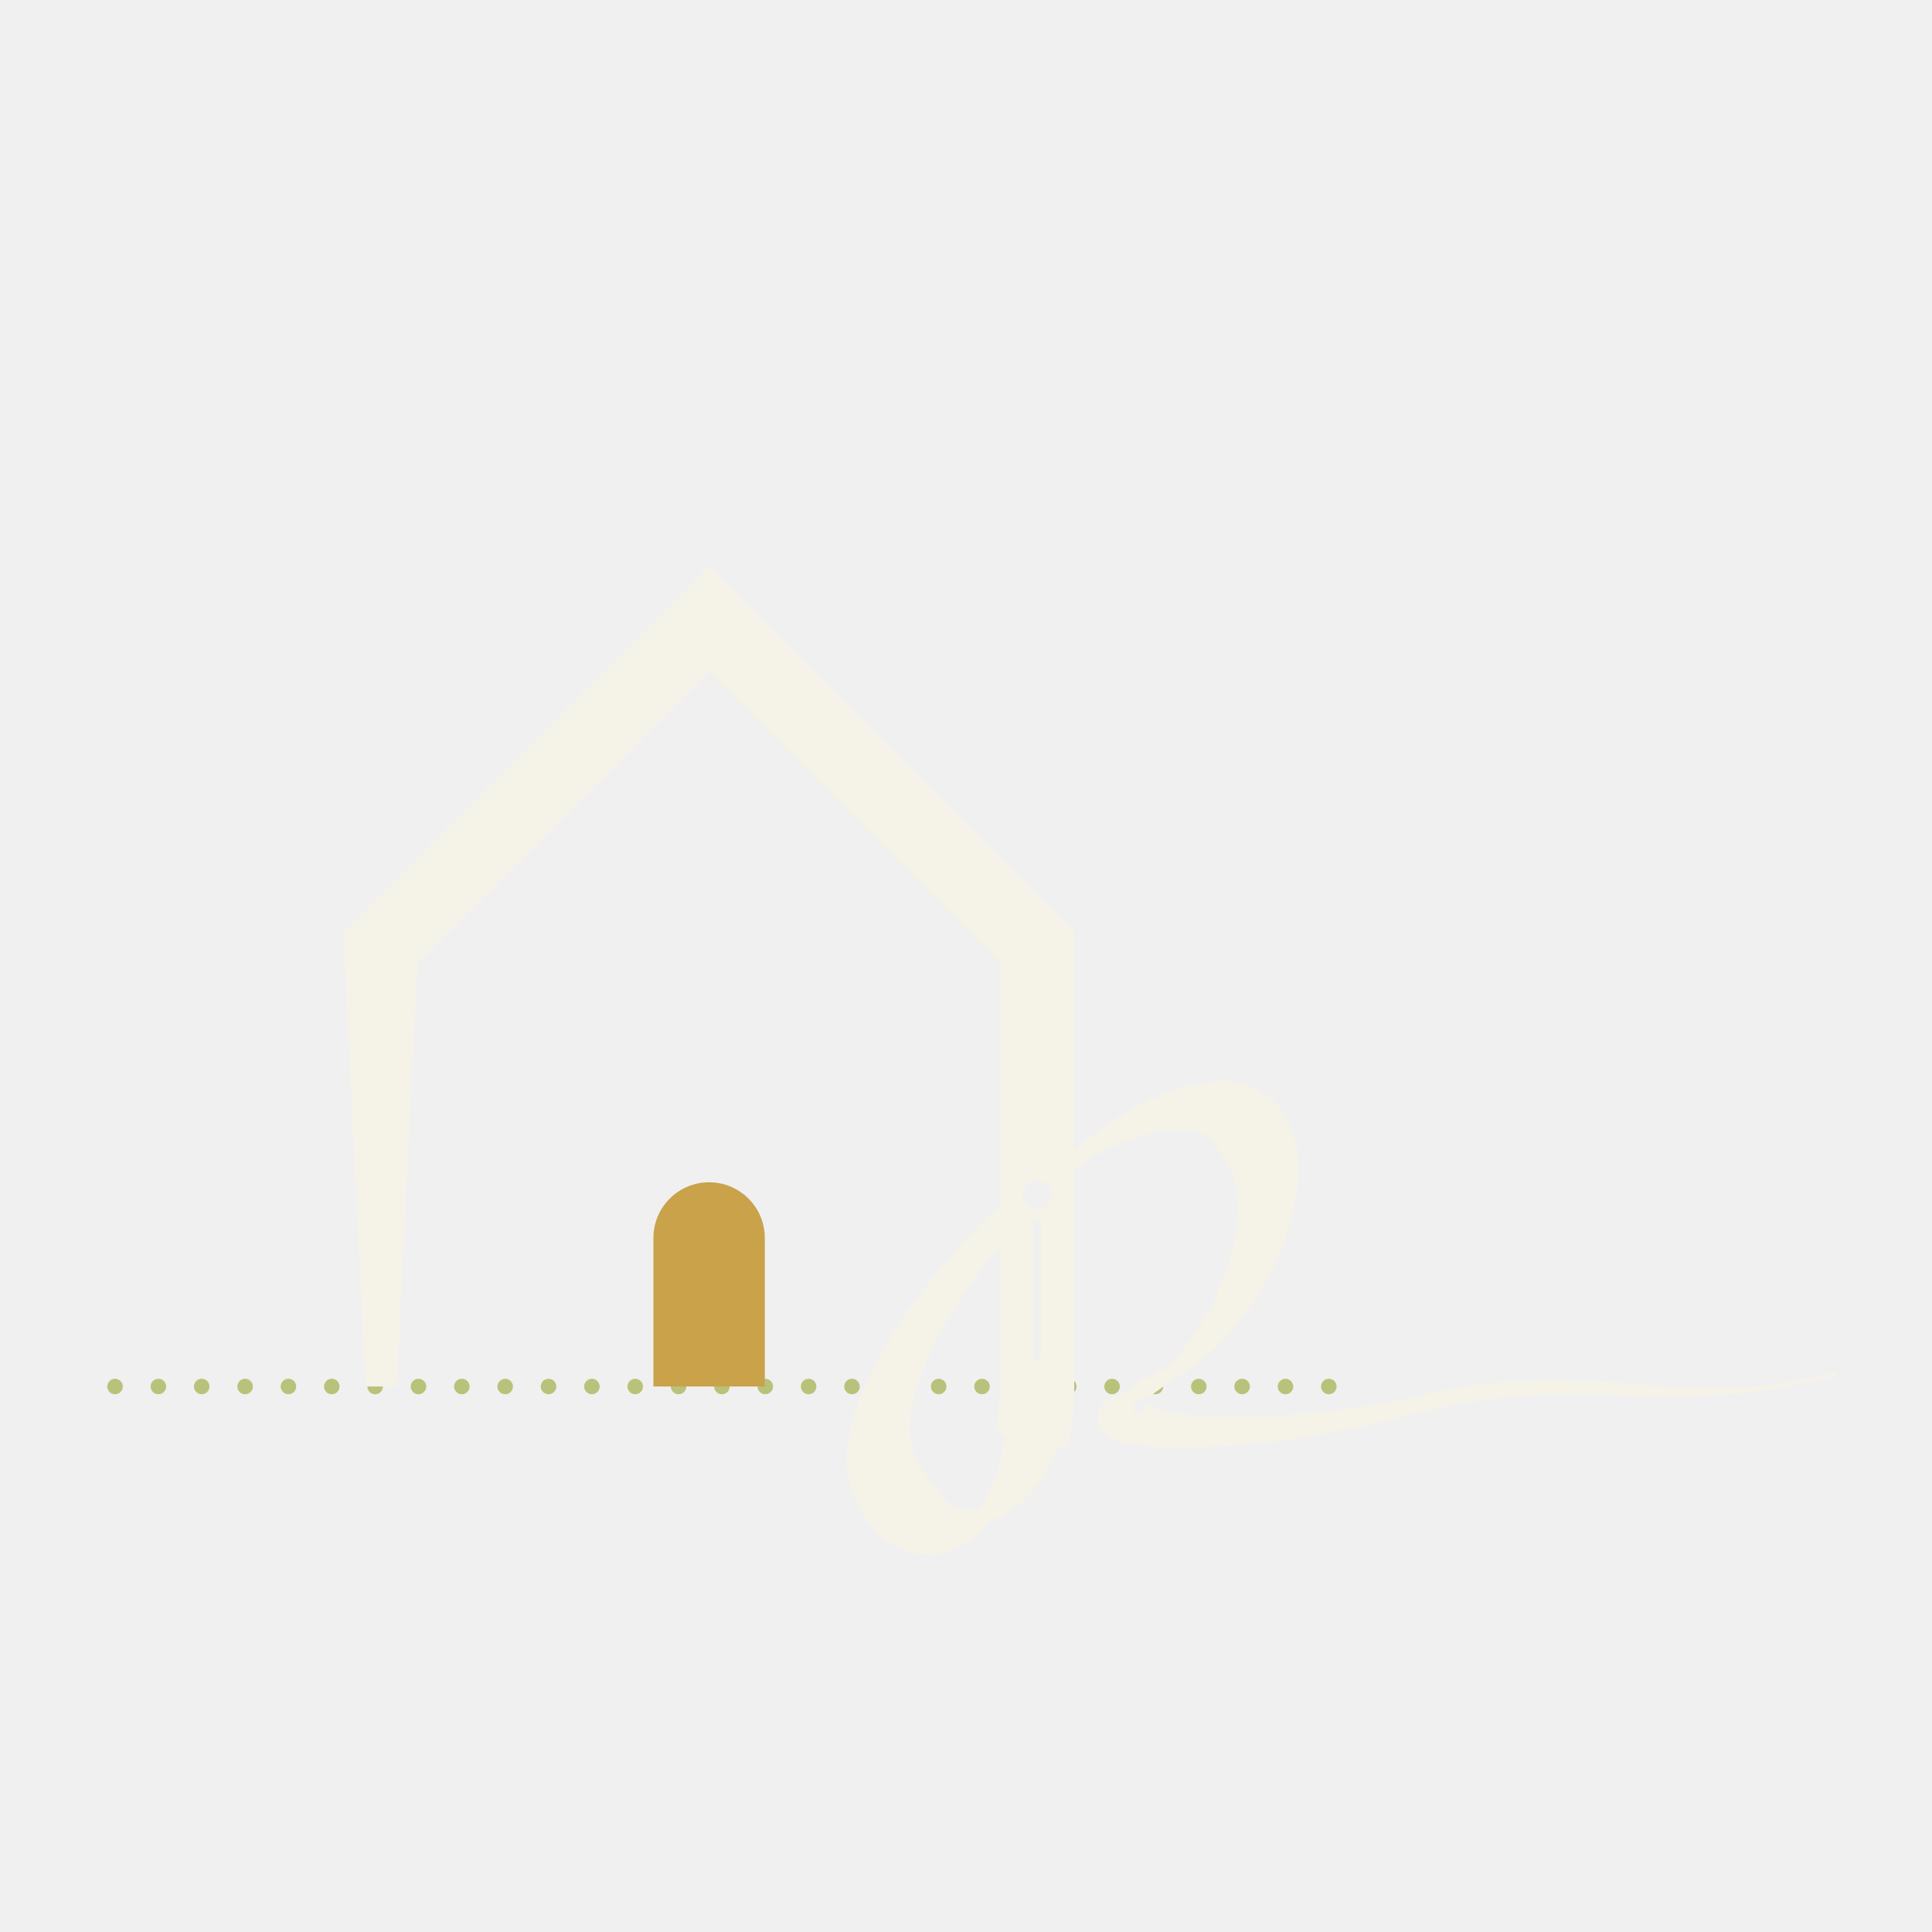
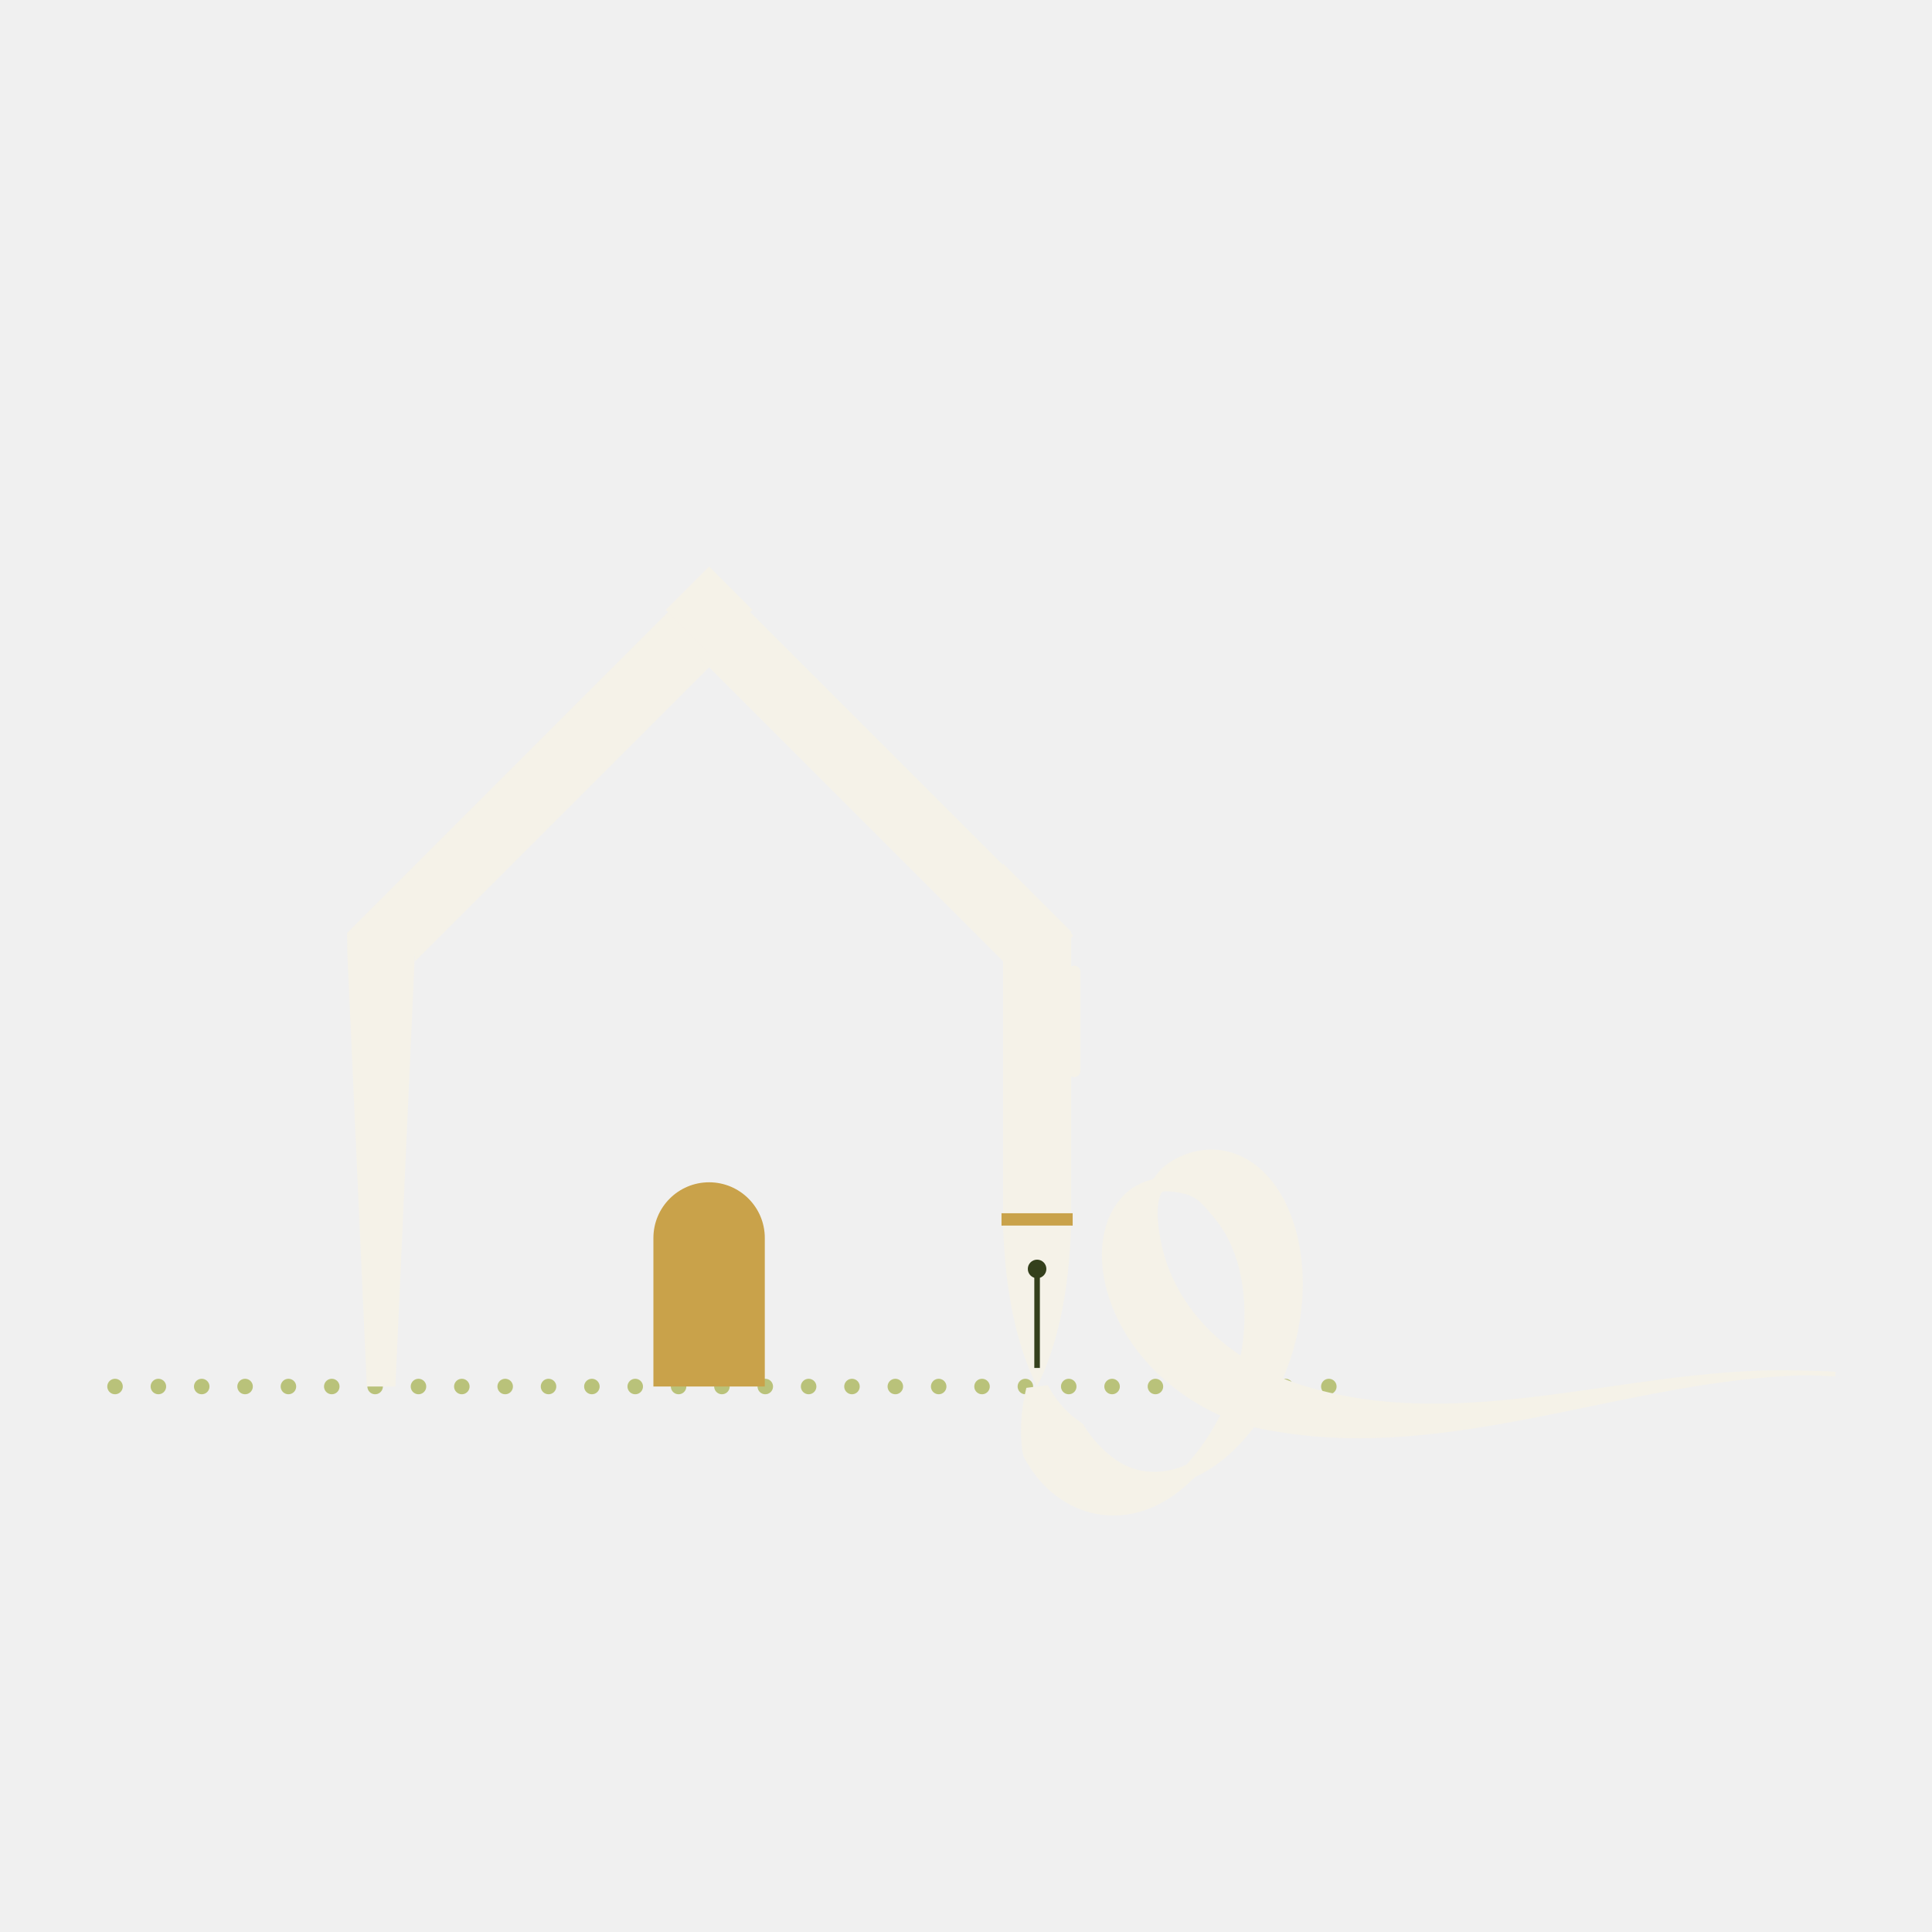
<svg xmlns="http://www.w3.org/2000/svg" viewBox="0 0 512 512" width="512" height="512">
  <g transform="translate(-22 46) scale(0.82)">
-     <defs>
-       <mask id="nib1">
-         <rect x="-200" y="-200" width="1600" height="1000" fill="white" />
-         <rect x="360.8" y="338" width="2.4" height="46" rx="1.2" fill="black" />
-         <circle cx="362" cy="330" r="4.6" fill="black" />
-       </mask>
-     </defs>
    <path d="M64 392H470" fill="none" stroke="#B9C27A" stroke-width="5" stroke-linecap="round" stroke-dasharray="0.01 14" />
    <path d="M238 392V344a18 18 0 0 1 36 0v48z" fill="#C9A24A" />
-     <path d="M155.04 392.00L155.14 389.97L155.24 387.94L155.34 385.91L155.44 383.89L155.54 381.86L155.64 379.83L155.74 377.80L155.84 375.77L155.93 373.74L156.03 371.71L156.13 369.69L156.23 367.66L156.33 365.63L156.43 363.60L156.53 361.57L156.63 359.54L156.73 357.51L156.83 355.49L156.93 353.46L157.03 351.43L157.13 349.40L157.23 347.37L157.33 345.34L157.43 343.31L157.53 341.29L157.63 339.26L157.72 337.23L157.82 335.20L157.92 333.17L158.02 331.14L158.12 329.11L158.22 327.09L158.32 325.06L158.42 323.03L158.52 321.00L158.62 318.97L158.72 316.94L158.82 314.91L158.92 312.89L159.02 310.86L159.12 308.83L159.22 306.80L159.32 304.77L159.41 302.74L159.51 300.71L159.61 298.69L159.71 296.66L159.81 294.63L159.91 292.60L160.01 290.57L160.11 288.54L160.21 286.51L160.31 284.49L160.41 282.46L160.51 280.43L160.61 278.40L160.71 276.37L160.81 274.34L160.91 272.31L161.01 270.29L161.11 268.26L161.20 266.23L161.30 264.20L161.40 262.17L161.50 260.14L161.60 258.11L161.70 256.09L161.80 254.06L161.90 252.03L162.00 254.97L160.00 256.97L161.51 255.46L163.03 253.94L164.54 252.43L166.06 250.91L167.57 249.40L169.09 247.89L170.60 246.37L172.11 244.86L173.63 243.34L175.14 241.83L176.66 240.31L178.17 238.80L179.69 237.29L181.20 235.77L182.71 234.26L184.23 232.74L185.74 231.23L187.26 229.71L188.77 228.20L190.29 226.69L191.80 225.17L193.31 223.66L194.83 222.14L196.34 220.63L197.86 219.11L199.37 217.60L200.89 216.09L202.40 214.57L203.91 213.06L205.43 211.54L206.94 210.03L208.46 208.51L209.97 207.00L211.49 205.49L213.00 203.97L214.51 202.46L216.03 200.94L217.54 199.43L219.06 197.91L220.57 196.40L222.09 194.89L223.60 193.37L225.11 191.86L226.63 190.34L228.14 188.83L229.66 187.31L231.17 185.80L232.69 184.29L234.20 182.77L235.71 181.26L237.23 179.74L238.74 178.23L240.26 176.71L241.77 175.20L243.29 173.69L244.80 172.17L246.31 170.66L247.83 169.14L249.34 167.63L250.86 166.11L252.37 164.60L253.89 163.09L255.40 161.57L256.91 160.06L258.43 158.54L259.94 157.03L261.46 155.51L262.97 154.00L256.00 160.97L249.03 154.00L250.54 155.51L252.06 157.03L253.57 158.54L255.09 160.06L256.60 161.57L258.11 163.09L259.63 164.60L261.14 166.11L262.66 167.63L264.17 169.14L265.69 170.66L267.20 172.17L268.71 173.69L270.23 175.20L271.74 176.71L273.26 178.23L274.77 179.74L276.29 181.26L277.80 182.77L279.31 184.29L280.83 185.80L282.34 187.31L283.86 188.83L285.37 190.34L286.89 191.86L288.40 193.37L289.91 194.89L291.43 196.40L292.94 197.91L294.46 199.43L295.97 200.94L297.49 202.46L299.00 203.97L300.51 205.49L302.03 207.00L303.54 208.51L305.06 210.03L306.57 211.54L308.09 213.06L309.60 214.57L311.11 216.09L312.63 217.60L314.14 219.11L315.66 220.63L317.17 222.14L318.69 223.66L320.20 225.17L321.71 226.69L323.23 228.20L324.74 229.71L326.26 231.23L327.77 232.74L329.29 234.26L330.80 235.77L332.31 237.29L333.83 238.80L335.34 240.31L336.86 241.83L338.37 243.34L339.89 244.86L341.40 246.37L342.91 247.89L344.43 249.40L345.94 250.91L347.46 252.43L348.97 253.94L350.49 255.46L352.00 256.97L350.00 254.97L350.00 252.03L350.00 254.06L350.00 256.09L350.00 258.11L350.00 260.14L350.00 262.17L350.00 264.20L350.00 266.23L350.00 268.26L350.00 270.29L350.00 272.31L350.00 274.34L350.00 276.37L350.00 278.40L350.00 280.43L350.00 282.46L350.00 284.49L350.00 286.51L350.00 288.54L350.00 290.57L350.00 292.60L350.00 294.63L350.00 296.66L350.00 298.69L350.00 300.71L350.00 302.74L350.00 304.77L350.00 306.80L350.00 308.83L350.00 310.86L350.00 312.89L350.00 314.91L350.00 316.94L350.00 318.97L350.00 321.00L350.00 323.03L350.00 325.06L350.00 327.09L350.00 329.11L350.00 331.14L350.00 333.17L350.00 335.20L350.00 337.23L350.00 339.26L350.00 341.29L350.00 343.31L350.00 345.34L350.00 347.37L350.00 349.40L350.00 351.43L350.00 353.46L350.00 355.49L350.00 357.51L350.00 359.54L350.00 361.57L350.00 363.60L350.00 365.63L350.00 367.66L350.00 369.69L350.00 371.71L350.00 373.74L350.00 375.77L350.00 377.80L350.00 379.83L350.00 381.86L350.00 383.89L350.00 385.91L350.00 387.94L350.00 389.97L350.00 391.93L349.98 393.75L349.92 395.44L349.82 397.09L349.68 398.69L349.51 400.24L349.30 401.74L349.06 403.19L348.79 404.59L348.49 405.94L351.38 408.11L351.20 409.51L351.00 410.88L350.77 412.22L350.53 413.52L350.26 414.80L349.98 416.04L349.67 417.26L349.35 418.45L349.00 419.61L348.64 420.75L348.26 421.86L347.86 422.95L347.44 424.01L347.00 425.05L346.54 426.07L346.06 427.07L345.55 428.05L345.02 429.01L344.47 429.95L343.88 430.87L342.93 431.25L341.90 431.42L340.89 431.51L339.91 431.54L338.96 431.51L338.05 431.41L337.17 431.25L336.34 431.04L335.56 430.78L334.83 430.48L334.15 430.14L333.52 429.77L332.95 429.37L332.42 428.96L331.95 428.53L331.52 428.10L331.13 427.66L330.78 427.23L330.45 426.80L330.16 426.39L329.88 425.98L329.61 425.57L329.34 425.18L329.07 424.78L328.80 424.39L328.51 423.99L328.21 423.58L327.90 423.15L327.56 422.70L327.21 422.22L326.84 421.71L326.45 421.15L326.04 420.55L325.62 419.90L325.20 419.20L324.77 418.44L324.33 417.61L323.90 416.73L323.47 415.77L323.05 414.86L322.64 414.10L322.24 413.32L321.86 412.42L321.52 411.38L321.23 410.22L321.02 408.93L320.87 407.54L320.81 406.05L320.84 404.46L320.95 402.79L321.15 401.05L321.43 399.24L321.81 397.36L322.27 395.43L322.81 393.46L323.43 391.44L324.13 389.38L324.91 387.28L325.76 385.16L326.68 383.01L327.67 380.83L328.73 378.64L329.85 376.43L331.04 374.21L332.28 371.98L333.58 369.74L334.93 367.50L336.34 365.25L337.79 363.01L339.30 360.77L340.85 358.54L342.44 356.31L344.07 354.10L345.74 351.90L347.45 349.72L349.19 347.55L350.96 345.41L352.77 343.29L354.60 341.19L356.45 339.12L358.33 337.09L360.24 335.08L362.16 333.11L364.10 331.17L366.05 329.27L368.02 327.41L370.00 325.59L371.99 323.82L373.99 322.09L375.99 320.41L378.08 318.89L380.30 317.62L382.51 316.43L384.72 315.31L386.91 314.28L389.10 313.33L391.27 312.46L393.42 311.69L395.54 311.01L397.64 310.43L399.70 309.95L401.72 309.58L403.70 309.31L405.62 309.14L407.48 309.09L409.28 309.14L410.99 309.30L412.63 309.55L414.17 309.91L415.58 310.38L416.53 310.90L417.39 311.43L418.13 311.99L418.75 312.55L419.26 313.11L419.68 313.64L420.01 314.15L420.29 314.63L420.53 315.07L420.74 315.48L420.96 315.86L421.19 316.24L421.44 316.62L421.71 317.02L422.01 317.44L422.34 317.91L422.68 318.44L423.04 319.02L423.42 319.67L423.82 320.38L424.22 321.17L424.61 322.02L424.98 322.95L425.32 323.95L425.63 325.01L425.91 326.14L426.15 327.33L426.35 328.57L426.51 329.86L426.63 331.20L426.71 332.59L426.74 334.01L426.72 335.47L426.66 336.97L426.56 338.49L426.41 340.04L426.22 341.61L425.98 343.20L425.69 344.81L425.36 346.43L424.99 348.07L424.58 349.72L424.12 351.37L423.62 353.02L423.08 354.68L422.50 356.34L421.88 358.00L421.22 359.65L420.52 361.29L419.79 362.93L419.01 364.56L418.20 366.17L417.35 367.77L416.47 369.35L415.54 370.91L414.59 372.46L413.59 373.98L412.57 375.48L411.51 376.95L410.41 378.40L409.28 379.82L408.11 381.21L406.91 382.57L405.68 383.89L404.40 385.18L403.10 386.44L401.55 387.35L399.94 388.12L398.31 388.83L396.68 389.51L395.37 390.22L394.21 391.11L393.17 392.02L392.28 392.94L391.26 393.53L390.17 393.93L389.09 394.31L387.99 394.71L386.84 395.16L385.63 395.74L384.35 396.55L383.10 397.72L382.08 399.31L381.51 401.24L381.56 403.29L382.19 405.17L383.21 406.69L384.43 407.85L385.70 408.69L386.98 409.31L388.23 409.78L389.46 410.14L390.69 410.43L391.92 410.67L393.16 410.87L394.43 411.05L395.73 411.20L397.06 411.33L398.44 411.45L399.85 411.55L401.32 411.63L402.82 411.69L404.38 411.74L405.98 411.78L407.62 411.79L409.32 411.79L411.05 411.78L412.84 411.74L414.66 411.69L416.53 411.62L418.43 411.54L420.38 411.43L422.37 411.31L424.39 411.17L426.44 411.01L428.54 410.83L430.66 410.63L432.81 410.42L435.00 410.18L437.21 409.92L439.44 409.65L441.70 409.35L443.99 409.04L446.29 408.70L448.62 408.35L450.96 407.97L453.31 407.58L455.69 407.16L458.07 406.73L460.47 406.27L462.87 405.79L465.28 405.29L467.70 404.77L470.12 404.23L472.54 403.67L474.97 403.09L477.39 402.48L479.81 401.85L482.23 401.20L484.63 400.56L486.99 399.96L489.30 399.43L491.58 398.93L493.83 398.47L496.05 398.04L498.23 397.64L500.38 397.28L502.50 396.94L504.59 396.64L506.66 396.36L508.70 396.10L510.71 395.88L512.70 395.67L514.67 395.49L516.62 395.33L518.54 395.20L520.45 395.08L522.34 394.98L524.21 394.89L526.06 394.83L527.90 394.77L529.72 394.74L531.53 394.71L533.33 394.70L535.12 394.69L536.90 394.70L538.67 394.72L540.44 394.74L542.19 394.77L543.94 394.80L545.69 394.84L547.43 394.88L549.17 394.93L550.91 394.97L552.65 395.02L554.39 395.06L556.13 395.10L557.87 395.14L559.61 395.18L561.36 395.20L563.11 395.23L564.87 395.24L566.64 395.25L568.41 395.24L570.19 395.23L571.98 395.20L573.78 395.17L575.59 395.11L577.41 395.04L579.25 394.96L581.10 394.86L582.96 394.74L584.84 394.60L586.73 394.44L588.65 394.26L590.58 394.06L592.53 393.83L594.50 393.58L596.49 393.30L598.50 393.00L600.54 392.67L602.60 392.31L604.69 391.96L606.81 391.58L608.96 391.17L611.13 390.72L613.34 390.24L615.58 389.72L617.85 389.17L620.15 388.58L619.85 387.42L617.56 388.00L615.30 388.53L613.07 389.02L610.88 389.48L608.71 389.90L606.58 390.29L604.47 390.65L602.39 390.97L600.33 391.23L598.30 391.45L596.29 391.65L594.31 391.82L592.35 391.97L590.41 392.09L588.50 392.18L586.60 392.26L584.72 392.31L582.86 392.34L581.02 392.36L579.19 392.35L577.38 392.33L575.58 392.30L573.79 392.25L572.01 392.18L570.24 392.11L568.48 392.03L566.73 391.93L564.98 391.83L563.24 391.72L561.51 391.61L559.78 391.49L558.04 391.36L556.31 391.24L554.58 391.11L552.85 390.98L551.11 390.86L549.38 390.73L547.63 390.61L545.88 390.50L544.12 390.39L542.36 390.28L540.59 390.19L538.80 390.10L537.01 390.03L535.20 389.97L533.38 389.91L531.55 389.88L529.70 389.86L527.83 389.85L525.95 389.86L524.05 389.89L522.13 389.94L520.20 390.01L518.24 390.11L516.26 390.22L514.26 390.36L512.23 390.53L510.18 390.72L508.11 390.94L506.00 391.19L503.88 391.47L501.72 391.77L499.54 392.11L497.32 392.49L495.08 392.89L492.80 393.33L490.49 393.81L488.15 394.32L485.78 394.87L483.37 395.44L480.97 395.97L478.57 396.46L476.16 396.92L473.75 397.36L471.35 397.78L468.94 398.18L466.54 398.56L464.15 398.91L461.76 399.25L459.38 399.56L457.02 399.85L454.66 400.12L452.33 400.37L450.00 400.60L447.70 400.81L445.42 401.00L443.15 401.16L440.92 401.31L438.70 401.43L436.52 401.54L434.36 401.62L432.24 401.69L430.15 401.73L428.09 401.76L426.07 401.76L424.09 401.75L422.16 401.71L420.26 401.66L418.41 401.58L416.60 401.48L414.85 401.37L413.15 401.23L411.50 401.08L409.91 400.90L408.38 400.71L406.90 400.49L405.50 400.25L404.16 400.00L402.90 399.72L401.71 399.43L400.60 399.11L399.58 398.78L398.65 398.43L397.82 398.06L397.09 397.69L396.49 397.30L396.02 396.92L395.69 396.55L395.53 396.22L395.54 395.96L395.73 395.82L396.09 395.88L396.56 396.20L397.01 396.87L397.23 397.86L397.05 398.98L396.44 399.96L395.55 400.56L394.63 400.71L393.87 400.47L393.37 399.97L393.13 399.30L393.15 398.56L393.39 397.76L393.83 396.95L394.56 396.31L395.62 395.96L396.76 395.57L398.00 395.14L399.32 394.49L400.92 393.40L402.47 392.22L403.97 391.00L405.49 389.81L407.19 388.86L408.86 387.85L410.51 386.78L412.13 385.65L413.73 384.47L415.29 383.24L416.83 381.96L418.34 380.63L419.81 379.26L421.25 377.85L422.66 376.39L424.04 374.90L425.38 373.37L426.68 371.81L427.95 370.21L429.18 368.59L430.38 366.94L431.53 365.27L432.65 363.57L433.73 361.85L434.77 360.11L435.78 358.36L436.74 356.58L437.66 354.80L438.54 353.00L439.38 351.19L440.18 349.37L440.94 347.54L441.65 345.70L442.32 343.86L442.94 342.01L443.52 340.16L444.05 338.31L444.54 336.45L444.97 334.59L445.36 332.73L445.69 330.86L445.97 329.00L446.19 327.13L446.35 325.26L446.45 323.39L446.48 321.53L446.44 319.66L446.32 317.79L446.12 315.92L445.82 314.06L445.43 312.20L444.89 310.37L444.23 308.57L443.45 306.79L442.54 305.07L441.49 303.40L440.30 301.81L438.97 300.31L437.51 298.92L435.92 297.65L434.22 296.54L432.41 295.57L430.53 294.78L428.58 294.15L426.60 293.69L424.58 293.39L422.56 293.24L420.53 293.23L418.50 293.35L416.42 293.62L414.03 294.03L411.71 294.52L409.42 295.12L407.17 295.81L404.94 296.59L402.74 297.45L400.56 298.38L398.39 299.38L396.23 300.45L394.08 301.59L391.94 302.79L389.81 304.04L387.68 305.36L385.56 306.74L383.44 308.17L381.32 309.65L379.21 311.19L377.11 312.78L375.01 314.43L372.79 315.94L370.49 317.41L368.21 318.93L365.93 320.52L363.67 322.17L361.42 323.87L359.19 325.62L356.97 327.43L354.77 329.27L352.59 331.17L350.44 333.10L348.31 335.07L346.20 337.08L344.12 339.11L342.07 341.19L340.05 343.28L338.06 345.41L336.11 347.55L334.19 349.72L332.31 351.91L330.46 354.11L328.66 356.33L326.89 358.56L325.17 360.79L323.49 363.04L321.86 365.29L320.27 367.54L318.73 369.80L317.24 372.06L315.80 374.31L314.41 376.56L313.08 378.81L311.80 381.05L310.57 383.28L309.40 385.51L308.29 387.73L307.24 389.94L306.25 392.15L305.32 394.35L304.45 396.54L303.66 398.74L302.93 400.93L302.28 403.13L301.71 405.33L301.23 407.55L300.85 409.78L300.58 412.03L300.43 414.31L300.43 416.61L300.60 418.93L300.95 421.14L301.43 423.09L301.96 424.88L302.56 426.62L303.22 428.32L303.96 429.97L304.75 431.57L305.62 433.11L306.55 434.59L307.56 436.00L308.63 437.35L309.77 438.62L310.97 439.81L312.24 440.92L313.57 441.93L314.95 442.85L316.37 443.66L317.84 444.37L319.34 444.97L320.87 445.46L322.41 445.84L323.97 446.10L325.51 446.24L327.05 446.28L328.57 446.21L330.06 446.03L331.52 445.76L332.94 445.40L334.32 444.95L335.65 444.43L336.93 443.83L338.15 443.17L339.33 442.45L340.45 441.68L341.52 440.86L342.54 439.99L343.51 439.09L344.44 438.16L345.32 437.19L346.16 436.19L347.05 435.31L348.30 434.87L349.54 434.35L350.77 433.75L352.00 433.07L353.22 432.32L354.43 431.49L355.61 430.59L356.78 429.61L357.92 428.56L359.03 427.44L360.11 426.25L361.16 424.99L362.18 423.66L363.16 422.26L364.09 420.80L364.99 419.28L365.84 417.69L366.65 416.04L367.42 414.34L368.13 412.57L371.84 411.47L372.29 409.47L372.68 407.43L373.03 405.35L373.32 403.22L373.56 401.06L373.75 398.85L373.89 396.61L373.97 394.32L374.00 392.07L374.00 389.97L374.00 387.94L374.00 385.91L374.00 383.89L374.00 381.86L374.00 379.83L374.00 377.80L374.00 375.77L374.00 373.74L374.00 371.71L374.00 369.69L374.00 367.66L374.00 365.63L374.00 363.60L374.00 361.57L374.00 359.54L374.00 357.51L374.00 355.49L374.00 353.46L374.00 351.43L374.00 349.40L374.00 347.37L374.00 345.34L374.00 343.31L374.00 341.29L374.00 339.26L374.00 337.23L374.00 335.20L374.00 333.17L374.00 331.14L374.00 329.11L374.00 327.09L374.00 325.06L374.00 323.03L374.00 321.00L374.00 318.97L374.00 316.94L374.00 314.91L374.00 312.89L374.00 310.86L374.00 308.83L374.00 306.80L374.00 304.77L374.00 302.74L374.00 300.71L374.00 298.69L374.00 296.66L374.00 294.63L374.00 292.60L374.00 290.57L374.00 288.54L374.00 286.51L374.00 284.49L374.00 282.46L374.00 280.43L374.00 278.40L374.00 276.37L374.00 274.34L374.00 272.31L374.00 270.29L374.00 268.26L374.00 266.23L374.00 264.20L374.00 262.17L374.00 260.14L374.00 258.11L374.00 256.09L374.00 254.06L374.00 252.03L374.00 245.03L368.97 240.00L367.46 238.49L365.94 236.97L364.43 235.46L362.91 233.94L361.40 232.43L359.89 230.91L358.37 229.40L356.86 227.89L355.34 226.37L353.83 224.86L352.31 223.34L350.80 221.83L349.29 220.31L347.77 218.80L346.26 217.29L344.74 215.77L343.23 214.26L341.71 212.74L340.20 211.23L338.69 209.71L337.17 208.20L335.66 206.69L334.14 205.17L332.63 203.66L331.11 202.14L329.60 200.63L328.09 199.11L326.57 197.60L325.06 196.09L323.54 194.57L322.03 193.06L320.51 191.54L319.00 190.03L317.49 188.51L315.97 187.00L314.46 185.49L312.94 183.97L311.43 182.46L309.91 180.94L308.40 179.43L306.89 177.91L305.37 176.40L303.86 174.89L302.34 173.37L300.83 171.86L299.31 170.34L297.80 168.83L296.29 167.31L294.77 165.80L293.26 164.29L291.74 162.77L290.23 161.26L288.71 159.74L287.20 158.23L285.69 156.71L284.17 155.20L282.66 153.69L281.14 152.17L279.63 150.66L278.11 149.14L276.60 147.63L275.09 146.11L273.57 144.60L272.06 143.09L270.54 141.57L269.03 140.06L267.51 138.54L266.00 137.03L256.00 127.03L246.00 137.03L244.49 138.54L242.97 140.06L241.46 141.57L239.94 143.09L238.43 144.60L236.91 146.11L235.40 147.63L233.89 149.14L232.37 150.66L230.86 152.17L229.34 153.69L227.83 155.20L226.31 156.71L224.80 158.23L223.29 159.74L221.77 161.26L220.26 162.77L218.74 164.29L217.23 165.80L215.71 167.31L214.20 168.83L212.69 170.34L211.17 171.86L209.66 173.37L208.14 174.89L206.63 176.40L205.11 177.91L203.60 179.43L202.09 180.94L200.57 182.46L199.06 183.97L197.54 185.49L196.03 187.00L194.51 188.51L193.00 190.03L191.49 191.54L189.97 193.06L188.46 194.57L186.94 196.09L185.43 197.60L183.91 199.11L182.40 200.63L180.89 202.14L179.37 203.66L177.86 205.17L176.34 206.69L174.83 208.20L173.31 209.71L171.80 211.23L170.29 212.74L168.77 214.26L167.26 215.77L165.74 217.29L164.23 218.80L162.71 220.31L161.20 221.83L159.69 223.34L158.17 224.86L156.66 226.37L155.14 227.89L153.63 229.40L152.11 230.91L150.60 232.43L149.09 233.94L147.57 235.46L146.06 236.97L144.54 238.49L143.03 240.00L138.00 245.03L138.10 252.03L138.20 254.06L138.30 256.09L138.40 258.11L138.50 260.14L138.60 262.17L138.70 264.20L138.80 266.23L138.89 268.26L138.99 270.29L139.09 272.31L139.19 274.34L139.29 276.37L139.39 278.40L139.49 280.43L139.59 282.46L139.69 284.49L139.79 286.51L139.89 288.54L139.99 290.57L140.09 292.60L140.19 294.63L140.29 296.66L140.39 298.69L140.49 300.71L140.59 302.74L140.68 304.77L140.78 306.80L140.88 308.83L140.98 310.86L141.08 312.89L141.18 314.91L141.28 316.94L141.38 318.97L141.48 321.00L141.58 323.03L141.68 325.06L141.78 327.09L141.88 329.11L141.98 331.14L142.08 333.17L142.18 335.20L142.28 337.23L142.37 339.26L142.47 341.29L142.57 343.31L142.67 345.34L142.77 347.37L142.87 349.40L142.97 351.43L143.07 353.46L143.17 355.49L143.27 357.51L143.37 359.54L143.47 361.57L143.57 363.60L143.67 365.63L143.77 367.66L143.87 369.69L143.97 371.71L144.07 373.74L144.16 375.77L144.26 377.80L144.36 379.83L144.46 381.86L144.56 383.89L144.66 385.91L144.76 387.94L144.86 389.97L144.96 392.00Z" fill="#F5F2E8" mask="url(#nib1)" />
+     <path d="M154.62 392.00L154.71 389.97L154.80 387.94L154.89 385.91L154.98 383.89L155.08 381.86L155.17 379.83L155.26 377.80L155.35 375.77L155.44 373.74L155.53 371.71L155.62 369.69L155.71 367.66L155.80 365.63L155.90 363.60L155.99 361.57L156.08 359.54L156.17 357.51L156.26 355.49L156.35 353.46L156.44 351.43L156.53 349.40L156.63 347.37L156.72 345.34L156.81 343.31L156.90 341.29L156.99 339.26L157.08 337.23L157.17 335.20L157.26 333.17L157.35 331.14L157.45 329.11L157.54 327.09L157.63 325.06L157.72 323.03L157.81 321.00L157.90 318.97L157.99 316.94L158.08 314.91L158.17 312.89L158.27 310.86L158.36 308.83L158.45 306.80L158.54 304.77L158.63 302.74L158.72 300.71L158.81 298.69L158.90 296.66L158.99 294.63L159.09 292.60L159.18 290.57L159.27 288.54L159.36 286.51L159.45 284.49L159.54 282.46L159.63 280.43L159.72 278.40L159.82 276.37L159.91 274.34L160.00 272.31L160.09 270.29L160.18 268.26L160.27 266.23L160.36 264.20L160.45 262.17L160.54 260.14L160.64 258.11L160.73 256.09L160.82 254.06L160.91 252.03L161.00 254.56L159.29 256.26L160.81 254.75L162.32 253.24L163.84 251.72L165.35 250.21L166.86 248.69L168.38 247.18L169.89 245.66L171.41 244.15L172.92 242.64L174.44 241.12L175.95 239.61L177.46 238.09L178.98 236.58L180.49 235.06L182.01 233.55L183.52 232.04L185.04 230.52L186.55 229.01L188.06 227.49L189.58 225.98L191.09 224.46L192.61 222.95L194.12 221.44L195.64 219.92L197.15 218.41L198.66 216.89L200.18 215.38L201.69 213.86L203.21 212.35L204.72 210.84L206.24 209.32L207.75 207.81L209.26 206.29L210.78 204.78L212.29 203.26L213.81 201.75L215.32 200.24L216.84 198.72L218.35 197.21L219.86 195.69L221.38 194.18L222.89 192.66L224.41 191.15L225.92 189.64L227.44 188.12L228.95 186.61L230.46 185.09L231.98 183.58L233.49 182.06L235.01 180.55L236.52 179.04L238.04 177.52L239.55 176.01L241.06 174.49L242.58 172.98L244.09 171.46L245.61 169.95L247.12 168.44L248.64 166.92L250.15 165.41L251.66 163.89L253.18 162.38L254.69 160.86L256.21 159.35L257.72 157.84L259.24 156.32L260.75 154.81L262.26 153.29L256.00 159.56L249.79 153.35L251.36 154.92L252.94 156.49L254.51 158.06L256.08 159.64L257.65 161.21L259.22 162.78L260.79 164.35L262.36 165.92L263.94 167.49L265.51 169.06L267.08 170.64L268.65 172.21L270.22 173.78L271.79 175.35L273.36 176.92L274.94 178.49L276.51 180.06L278.08 181.64L279.65 183.21L281.22 184.78L282.79 186.35L284.36 187.92L285.94 189.49L287.51 191.06L289.08 192.64L290.65 194.21L292.22 195.78L293.79 197.35L295.36 198.92L296.94 200.49L298.51 202.06L300.08 203.64L301.65 205.21L303.22 206.78L304.79 208.35L306.36 209.92L307.94 211.49L309.51 213.06L311.08 214.64L312.65 216.21L314.22 217.78L315.79 219.35L317.36 220.92L318.94 222.49L320.51 224.06L322.08 225.64L323.65 227.21L325.22 228.78L326.79 230.35L328.36 231.92L329.94 233.49L331.51 235.06L333.08 236.64L334.65 238.21L336.22 239.78L337.79 241.35L339.36 242.92L340.94 244.49L342.51 246.06L344.08 247.64L345.65 249.21L347.22 250.78L348.79 252.35L350.36 253.92L351.94 255.49L353.51 257.06L355.08 258.64L356.65 260.21L358.31 261.69L373.69 246.31L372.21 244.65L370.64 243.08L369.06 241.51L367.49 239.94L365.92 238.36L364.35 236.79L362.78 235.22L361.21 233.65L359.64 232.08L358.06 230.51L356.49 228.94L354.92 227.36L353.35 225.79L351.78 224.22L350.21 222.65L348.64 221.08L347.06 219.51L345.49 217.94L343.92 216.36L342.35 214.79L340.78 213.22L339.21 211.65L337.64 210.08L336.06 208.51L334.49 206.94L332.92 205.36L331.35 203.79L329.78 202.22L328.21 200.65L326.64 199.08L325.06 197.51L323.49 195.94L321.92 194.36L320.35 192.79L318.78 191.22L317.21 189.65L315.64 188.08L314.06 186.51L312.49 184.94L310.92 183.36L309.35 181.79L307.78 180.22L306.21 178.65L304.64 177.08L303.06 175.51L301.49 173.94L299.92 172.36L298.35 170.79L296.78 169.22L295.21 167.65L293.64 166.08L292.06 164.51L290.49 162.94L288.92 161.36L287.35 159.79L285.78 158.22L284.21 156.65L282.64 155.08L281.06 153.51L279.49 151.94L277.92 150.36L276.35 148.79L274.78 147.22L273.21 145.65L271.64 144.08L270.06 142.51L268.49 140.94L266.92 139.36L265.35 137.79L256.00 128.44L246.71 137.74L245.19 139.25L243.68 140.76L242.16 142.28L240.65 143.79L239.14 145.31L237.62 146.82L236.11 148.34L234.59 149.85L233.08 151.36L231.56 152.88L230.05 154.39L228.54 155.91L227.02 157.42L225.51 158.94L223.99 160.45L222.48 161.96L220.96 163.48L219.45 164.99L217.94 166.51L216.42 168.02L214.91 169.54L213.39 171.05L211.88 172.56L210.36 174.08L208.85 175.59L207.34 177.11L205.82 178.62L204.31 180.14L202.79 181.65L201.28 183.16L199.76 184.68L198.25 186.19L196.74 187.71L195.22 189.22L193.71 190.74L192.19 192.25L190.68 193.76L189.16 195.28L187.65 196.79L186.14 198.31L184.62 199.82L183.11 201.34L181.59 202.85L180.08 204.36L178.56 205.88L177.05 207.39L175.54 208.91L174.02 210.42L172.51 211.94L170.99 213.45L169.48 214.96L167.96 216.48L166.45 217.99L164.94 219.51L163.42 221.02L161.91 222.54L160.39 224.05L158.88 225.56L157.36 227.08L155.85 228.59L154.34 230.11L152.82 231.62L151.31 233.14L149.79 234.65L148.28 236.16L146.76 237.68L145.25 239.19L143.74 240.71L139.00 245.44L139.09 252.03L139.18 254.06L139.27 256.09L139.36 258.11L139.46 260.14L139.55 262.17L139.64 264.20L139.73 266.23L139.82 268.26L139.91 270.29L140.00 272.31L140.09 274.34L140.18 276.37L140.28 278.40L140.37 280.43L140.46 282.46L140.55 284.49L140.64 286.51L140.73 288.54L140.82 290.57L140.91 292.60L141.01 294.63L141.10 296.66L141.19 298.69L141.28 300.71L141.37 302.74L141.46 304.77L141.55 306.80L141.64 308.83L141.73 310.86L141.83 312.89L141.92 314.91L142.01 316.94L142.10 318.97L142.19 321.00L142.28 323.03L142.37 325.06L142.46 327.09L142.55 329.11L142.65 331.14L142.74 333.17L142.83 335.20L142.92 337.23L143.01 339.26L143.10 341.29L143.19 343.31L143.28 345.34L143.37 347.37L143.47 349.40L143.56 351.43L143.65 353.46L143.74 355.49L143.83 357.51L143.92 359.54L144.01 361.57L144.10 363.60L144.20 365.63L144.29 367.66L144.38 369.69L144.47 371.71L144.56 373.74L144.65 375.77L144.74 377.80L144.83 379.83L144.92 381.86L145.02 383.89L145.11 385.91L145.20 387.94L145.29 389.97L145.38 392.00Z M358.53 392.43L358.15 394.09L357.80 395.80L357.51 397.51L357.26 399.23L357.06 400.95L356.91 402.68L356.82 404.40L356.79 406.13L356.81 407.86L356.90 409.59L357.05 411.31L357.26 413.03L357.65 414.68L358.44 416.11L359.28 417.51L360.16 418.87L361.10 420.18L362.09 421.44L363.12 422.65L364.20 423.82L365.32 424.93L366.49 425.98L367.69 426.97L368.94 427.90L370.22 428.77L371.54 429.58L372.89 430.31L374.27 430.98L375.67 431.58L377.10 432.10L378.54 432.55L380.00 432.93L381.47 433.23L382.95 433.45L384.44 433.60L385.92 433.68L387.40 433.68L388.87 433.61L390.33 433.47L391.78 433.26L393.22 432.98L394.63 432.64L396.03 432.24L397.40 431.77L398.75 431.25L400.08 430.67L401.38 430.03L402.65 429.35L403.90 428.62L405.13 427.84L406.33 427.02L407.51 426.15L408.66 425.24L409.79 424.29L410.89 423.30L411.98 422.27L413.08 421.25L414.46 420.58L415.85 419.84L417.23 419.04L418.62 418.16L419.99 417.21L421.36 416.19L422.72 415.10L424.07 413.94L425.41 412.70L426.73 411.40L428.04 410.03L429.33 408.58L430.61 407.07L431.87 405.51L433.08 403.92L434.24 402.30L435.35 400.66L436.41 399.00L437.43 397.31L438.40 395.61L439.32 393.88L440.19 392.14L441.01 390.39L441.79 388.62L442.51 386.83L443.19 385.04L443.82 383.24L444.41 381.43L444.95 379.62L445.44 377.80L445.88 375.97L446.28 374.15L446.63 372.32L446.94 370.50L447.21 368.68L447.42 366.86L447.60 365.05L447.73 363.24L447.81 361.44L447.85 359.65L447.85 357.87L447.81 356.10L447.72 354.34L447.59 352.59L447.41 350.86L447.19 349.14L446.93 347.44L446.62 345.76L446.27 344.09L445.87 342.45L445.43 340.83L444.94 339.23L444.40 337.65L443.82 336.10L443.19 334.58L442.50 333.08L441.77 331.62L440.98 330.19L440.14 328.80L439.24 327.44L438.28 326.14L437.26 324.87L436.19 323.66L435.05 322.51L433.85 321.42L432.59 320.40L431.27 319.46L429.90 318.60L428.47 317.82L426.99 317.15L425.46 316.58L423.90 316.12L422.31 315.77L420.70 315.54L419.08 315.43L417.47 315.43L415.86 315.55L414.27 315.78L412.71 316.12L411.17 316.55L409.68 317.07L408.22 317.68L406.79 318.37L405.42 319.16L404.15 320.03L402.98 320.98L401.92 321.99L400.97 323.06L400.13 324.16L399.25 325.09L397.94 325.43L396.64 325.87L395.36 326.42L394.11 327.07L392.89 327.82L391.72 328.67L390.61 329.62L389.56 330.66L388.58 331.79L387.67 332.99L386.84 334.26L386.09 335.60L385.42 336.99L384.83 338.44L384.33 339.92L383.90 341.45L383.55 343.01L383.29 344.59L383.10 346.20L382.99 347.84L382.95 349.49L382.98 351.15L383.09 352.83L383.26 354.52L383.51 356.21L383.82 357.91L384.20 359.61L384.65 361.31L385.16 363.02L385.73 364.71L386.37 366.41L387.08 368.09L387.84 369.77L388.67 371.44L389.56 373.09L390.51 374.73L391.52 376.36L392.60 377.96L393.73 379.55L394.92 381.11L396.17 382.65L397.48 384.17L398.85 385.65L400.28 387.11L401.76 388.54L403.31 389.93L404.91 391.29L406.56 392.61L408.27 393.89L410.03 395.13L411.85 396.33L413.72 397.48L415.64 398.58L417.62 399.64L419.64 400.65L421.72 401.60L423.84 402.50L426.01 403.35L428.25 404.10L430.55 404.74L432.88 405.32L435.26 405.85L437.72 406.30L440.59 406.76L443.37 407.18L446.14 407.55L448.90 407.86L451.65 408.12L454.39 408.33L457.11 408.50L459.83 408.61L462.54 408.69L465.23 408.72L467.92 408.71L470.59 408.66L473.26 408.58L475.92 408.46L478.57 408.30L481.22 408.12L483.86 407.90L486.49 407.66L489.11 407.39L491.73 407.10L494.34 406.78L496.95 406.43L499.55 406.07L502.15 405.69L504.74 405.28L507.33 404.86L509.92 404.43L512.50 403.98L515.08 403.51L517.65 403.04L520.23 402.55L522.80 402.06L525.37 401.55L527.94 401.04L530.50 400.53L533.07 400.01L535.63 399.48L538.19 398.96L540.75 398.43L543.31 397.90L545.87 397.38L548.43 396.85L550.98 396.34L553.54 395.82L556.09 395.32L558.64 394.82L561.20 394.33L563.75 393.85L566.30 393.39L568.85 392.93L571.40 392.49L573.96 392.06L576.51 391.66L579.06 391.26L581.61 390.89L584.16 390.54L586.71 390.21L589.26 389.90L591.82 389.61L594.37 389.35L596.92 389.12L599.48 388.91L602.03 388.73L604.59 388.58L607.15 388.47L609.71 388.38L612.27 388.42L614.83 388.50L617.39 388.62L619.95 388.77L620.05 387.23L617.47 387.08L614.88 386.98L612.30 386.92L609.72 386.88L607.14 386.80L604.55 386.76L601.97 386.75L599.38 386.77L596.79 386.83L594.20 386.92L591.61 387.03L589.02 387.18L586.43 387.35L583.84 387.54L581.25 387.76L578.66 388.00L576.06 388.26L573.47 388.53L570.88 388.83L568.29 389.13L565.70 389.45L563.11 389.79L560.52 390.13L557.93 390.48L555.34 390.84L552.75 391.21L550.16 391.57L547.57 391.95L544.99 392.32L542.40 392.69L539.82 393.06L537.24 393.42L534.65 393.78L532.07 394.13L529.50 394.47L526.92 394.81L524.34 395.13L521.77 395.44L519.20 395.73L516.63 396.00L514.07 396.26L511.50 396.50L508.94 396.72L506.38 396.92L503.83 397.09L501.28 397.23L498.74 397.35L496.20 397.44L493.66 397.50L491.13 397.53L488.60 397.53L486.09 397.49L483.57 397.42L481.07 397.31L478.57 397.17L476.08 396.98L473.59 396.76L471.12 396.49L468.65 396.18L466.20 395.83L463.75 395.43L461.31 394.99L458.89 394.50L456.47 393.97L454.07 393.39L451.67 392.75L449.29 392.07L446.92 391.34L444.56 390.56L442.28 389.70L440.50 388.91L438.74 388.08L437.04 387.23L435.39 386.35L433.78 385.49L432.20 384.65L430.68 383.78L429.20 382.88L427.77 381.97L426.38 381.03L425.05 380.08L423.75 379.11L422.50 378.12L421.30 377.12L420.14 376.10L419.01 375.07L417.93 374.03L416.89 372.98L415.89 371.93L414.93 370.86L414.01 369.78L413.12 368.71L412.28 367.62L411.46 366.53L410.69 365.44L409.95 364.35L409.25 363.26L408.58 362.17L407.95 361.09L407.35 360.00L406.79 358.92L406.26 357.85L405.76 356.79L405.29 355.73L404.85 354.69L404.45 353.65L404.07 352.63L403.72 351.62L403.40 350.62L403.11 349.64L402.84 348.68L402.59 347.73L402.36 346.80L402.16 345.88L401.98 344.98L401.81 344.10L401.66 343.23L401.52 342.38L401.40 341.53L401.29 340.70L401.19 339.87L401.11 339.04L401.04 338.22L400.98 337.38L400.95 336.54L400.94 335.69L400.97 334.82L401.03 333.93L401.14 333.02L401.30 332.09L401.53 331.14L401.84 330.18L402.23 329.22L403.15 328.93L404.20 328.92L405.23 328.97L406.24 329.08L407.24 329.23L408.23 329.41L409.21 329.63L410.17 329.87L411.05 330.17L411.87 330.51L412.61 330.90L413.28 331.31L413.89 331.74L414.45 332.19L414.95 332.64L415.41 333.09L415.84 333.54L416.24 333.98L416.63 334.42L417.01 334.86L417.39 335.30L417.77 335.74L418.16 336.20L418.56 336.67L418.98 337.16L419.40 337.67L419.84 338.21L420.28 338.79L420.73 339.39L421.19 340.03L421.65 340.71L422.12 341.43L422.58 342.19L423.04 342.99L423.50 343.82L423.95 344.70L424.39 345.61L424.82 346.57L425.23 347.56L425.63 348.58L426.01 349.65L426.38 350.74L426.73 351.87L427.05 353.03L427.36 354.22L427.64 355.44L427.90 356.68L428.13 357.96L428.34 359.25L428.52 360.57L428.68 361.92L428.81 363.28L428.91 364.66L428.98 366.07L429.02 367.49L429.03 368.92L429.02 370.37L428.97 371.83L428.89 373.31L428.77 374.80L428.63 376.30L428.45 377.80L428.24 379.32L427.99 380.84L427.71 382.37L427.40 383.91L427.05 385.45L426.66 386.99L426.23 388.54L425.77 390.09L425.27 391.64L424.73 393.19L424.14 394.75L423.52 396.29L422.85 397.84L422.15 399.39L421.39 400.93L420.59 402.44L419.79 403.91L418.97 405.33L418.14 406.71L417.31 408.04L416.46 409.33L415.61 410.58L414.74 411.79L413.87 412.95L412.98 414.08L412.09 415.17L411.18 416.23L410.26 417.24L409.04 417.80L407.81 418.23L406.59 418.61L405.38 418.92L404.20 419.17L403.04 419.35L401.90 419.48L400.79 419.56L399.71 419.58L398.66 419.55L397.63 419.47L396.64 419.35L395.69 419.19L394.77 418.99L393.88 418.75L393.03 418.49L392.21 418.19L391.42 417.87L390.66 417.53L389.93 417.17L389.24 416.79L388.56 416.40L387.92 415.99L387.29 415.57L386.69 415.14L386.10 414.70L385.53 414.24L384.97 413.78L384.42 413.31L383.88 412.82L383.35 412.33L382.83 411.82L382.31 411.29L381.80 410.75L381.29 410.19L380.78 409.62L380.28 409.02L379.78 408.41L379.28 407.77L378.79 407.10L378.30 406.41L377.82 405.69L377.34 404.94L376.86 404.16L376.05 403.53L375.13 402.89L374.19 402.19L373.26 401.43L372.33 400.60L371.41 399.71L370.50 398.75L369.60 397.72L368.72 396.63L367.87 395.48L367.04 394.25L366.23 392.97L365.47 391.57Z" fill="#F5F2E8" />
+     <path d="M256 127L270 141L256 155L242 141Z" fill="#F5F2E8" />
+     <path d="M351 223L373 245V336H351Z" fill="#F5F2E8" />
+     <rect x="372" y="256" width="4" height="36" rx="2" fill="#F5F2E8" />
+     <rect x="350.5" y="336" width="23" height="4" fill="#C9A24A" />
+     <path d="M351 340H373Q372 372 362 392Q352 372 351 340Z" fill="#F5F2E8" />
+     <circle cx="362" cy="354" r="3" fill="#34401C" />
+     <rect x="361.1" y="354" width="1.8" height="32" fill="#34401C" />
  </g>
</svg>
